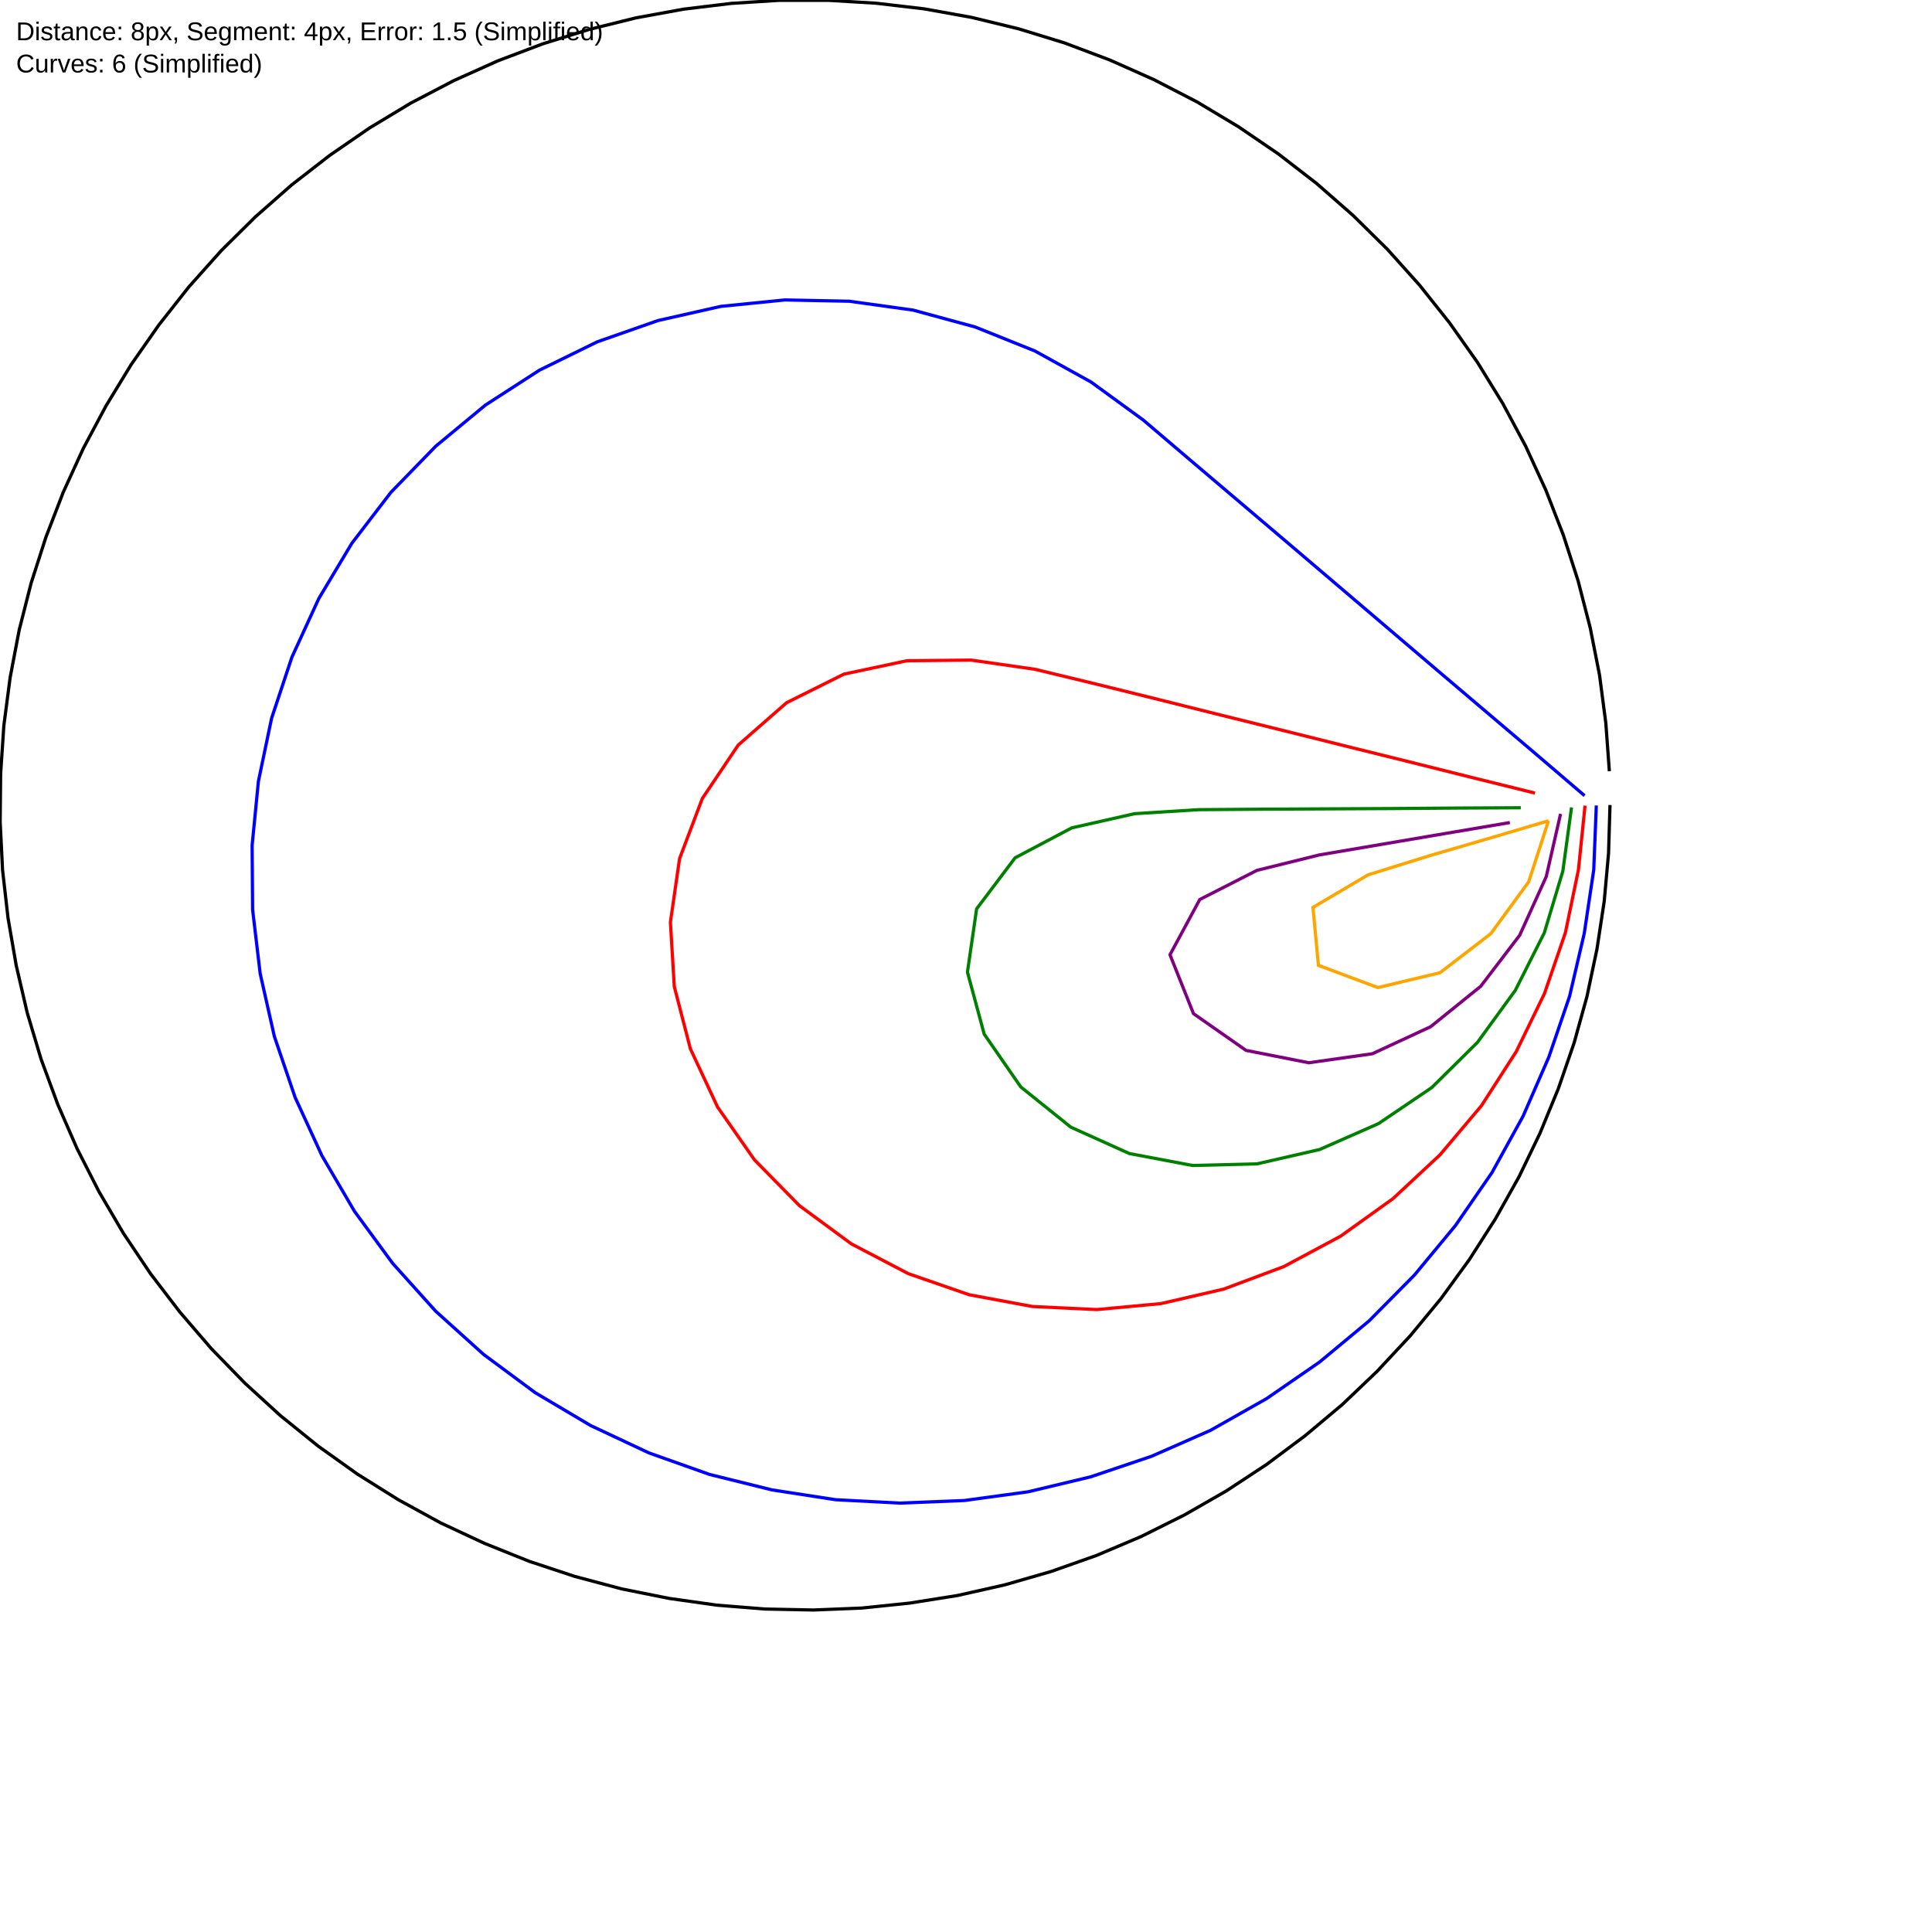
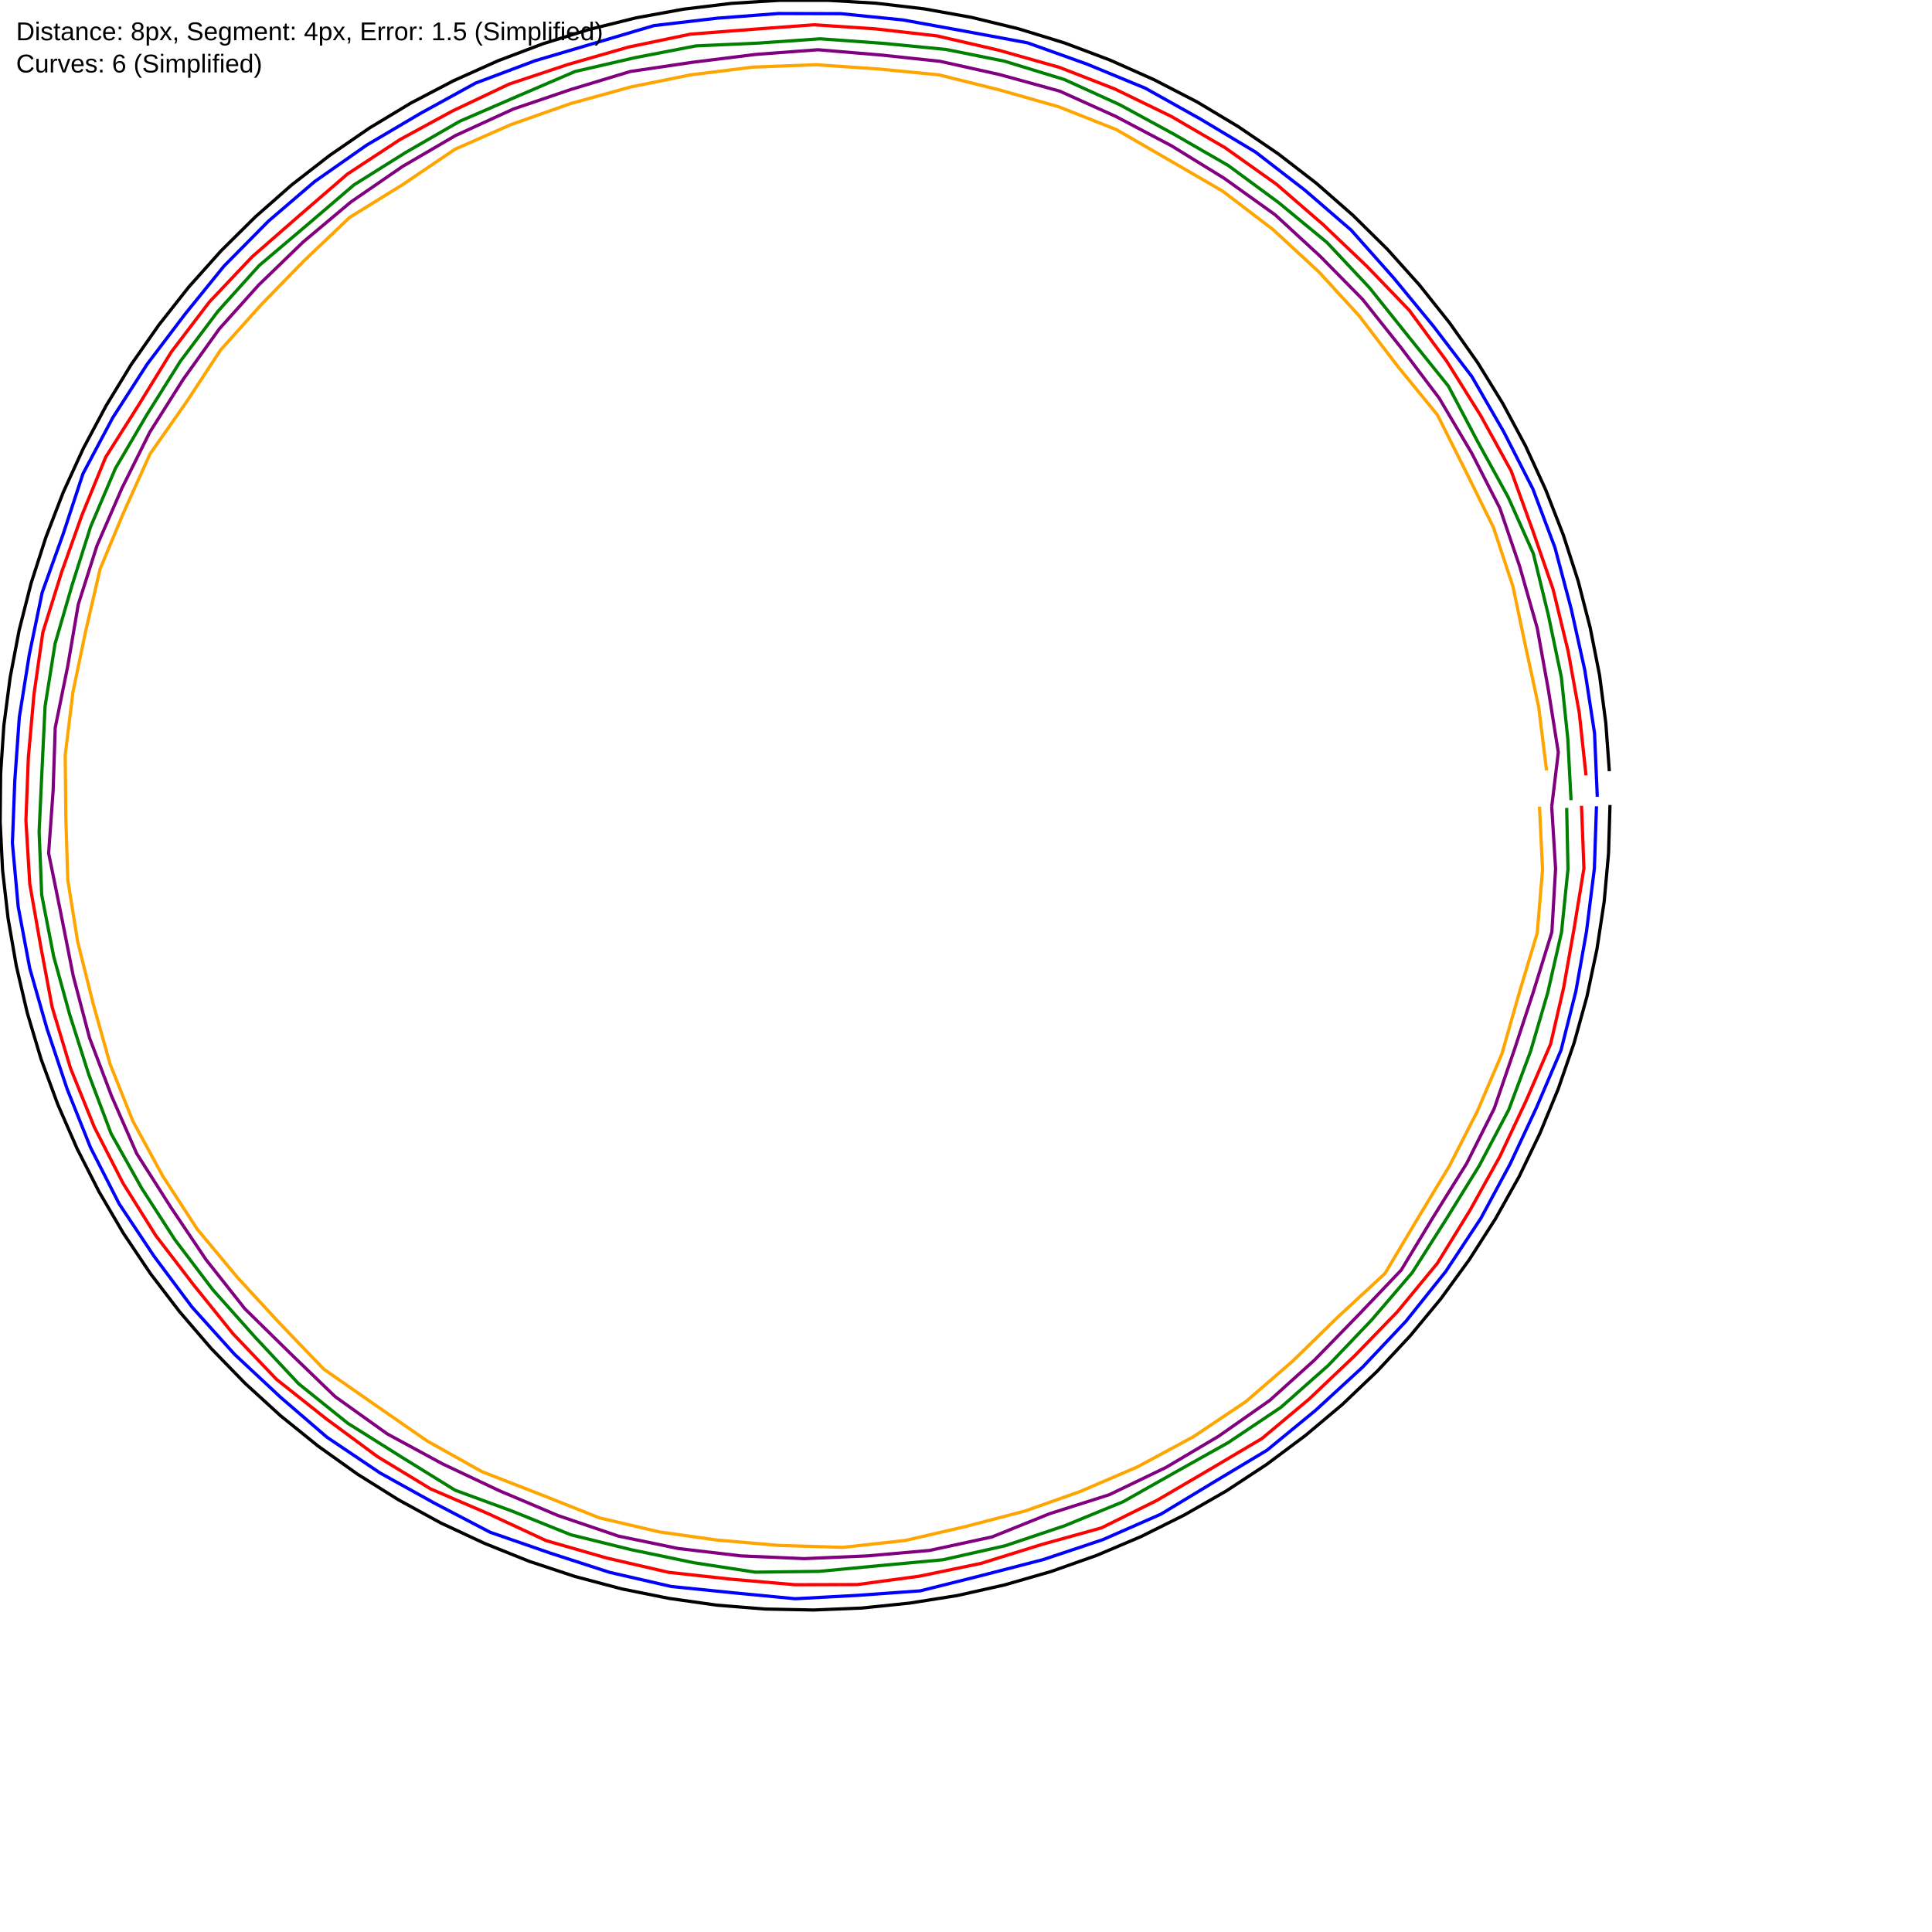
<svg xmlns="http://www.w3.org/2000/svg" width="1200" height="1200" version="1.1">
  <rect width="1200" height="1200" fill="white" />
  <path d="M 1000.0 500.0 L 999.1 530.0 L 996.4 559.9 L 991.9 589.5 L 985.7 618.9 L 977.7 647.8 L 967.9 676.2 L 956.5 703.9 L 943.5 730.9 L 928.8 757.1 L 912.6 782.4 L 895.0 806.6 L 875.9 829.7 L 855.4 851.7 L 833.7 872.4 L 810.7 891.7 L 786.7 909.6 L 761.6 926.1 L 735.6 941.0 L 708.7 954.4 L 681.1 966.1 L 652.8 976.1 L 624.0 984.4 L 594.7 991.0 L 565.1 995.7 L 535.2 998.8 L 505.3 1000.0 L 475.3 999.4 L 445.3 997.0 L 415.6 992.8 L 386.2 986.9 L 357.2 979.2 L 328.8 969.8 L 300.9 958.6 L 273.7 945.9 L 247.4 931.5 L 222.0 915.6 L 197.6 898.2 L 174.2 879.3 L 152.1 859.1 L 131.2 837.6 L 111.6 814.8 L 93.4 791.0 L 76.7 766.1 L 61.5 740.2 L 47.9 713.5 L 35.9 686.0 L 25.5 657.8 L 16.9 629.0 L 10.1 599.8 L 5.0 570.3 L 1.6 540.5 L 0.1 510.5 L 0.4 480.5 L 2.4 450.6 L 6.3 420.8 L 11.9 391.4 L 19.3 362.3 L 28.5 333.7 L 39.3 305.7 L 51.8 278.4 L 65.9 252.0 L 81.5 226.4 L 98.7 201.8 L 117.3 178.2 L 137.3 155.8 L 158.6 134.7 L 181.1 114.9 L 204.8 96.5 L 229.5 79.5 L 255.2 64.0 L 281.8 50.1 L 309.2 37.8 L 337.2 27.2 L 365.9 18.3 L 395.0 11.1 L 424.5 5.7 L 454.3 2.1 L 484.2 0.2 L 514.3 0.2 L 544.2 2.0 L 574.0 5.5 L 603.5 10.8 L 632.7 17.9 L 661.3 26.7 L 689.4 37.3 L 716.8 49.5 L 743.5 63.3 L 769.2 78.7 L 794.0 95.6 L 817.7 113.9 L 840.3 133.7 L 861.7 154.8 L 881.7 177.1 L 900.4 200.6 L 917.7 225.1 L 933.4 250.6 L 947.6 277.1 L 960.1 304.3 L 971.0 332.3 L 980.2 360.8 L 987.7 389.9 L 993.5 419.3 L 997.4 449.1 L 999.6 479.0" stroke="black" stroke-width="2" fill="none" />
-   <path d="M 991.5 500.3 L 989.9 540.3 L 984.0 579.8 L 974.9 618.8 L 962.0 656.6 L 946.0 693.3 L 926.7 728.3 L 904.0 761.2 L 878.5 792.0 L 850.4 820.4 L 819.6 846.0 L 786.7 868.7 L 751.9 888.4 L 715.3 904.5 L 677.4 917.3 L 638.5 926.6 L 598.9 932.0 L 559.0 933.6 L 519.0 931.5 L 479.5 925.4 L 440.7 915.8 L 403.0 902.4 L 366.8 885.4 L 332.4 865.0 L 300.3 841.2 L 270.6 814.4 L 243.9 784.7 L 220.2 752.4 L 200.0 717.9 L 183.3 681.6 L 170.4 643.7 L 161.6 604.7 L 156.9 565.0 L 156.6 525.1 L 160.5 485.3 L 168.7 446.1 L 181.3 408.2 L 198.0 371.8 L 218.5 337.5 L 242.8 305.8 L 270.7 277.1 L 301.5 251.6 L 335.1 229.9 L 371.0 212.3 L 408.7 199.1 L 447.7 190.3 L 487.5 186.3 L 527.5 187.1 L 567.1 192.6 L 605.7 203.1 L 642.8 218.0 L 677.7 237.3 L 710.1 260.9 L 740.5 286.8 L 771.0 312.7 L 801.5 338.6 L 831.9 364.5 L 862.4 390.5 L 892.8 416.4 L 923.3 442.3 L 953.8 468.2 L 984.2 494.2" stroke="blue" stroke-width="2" fill="none" />
-   <path d="M 984.5 500.4 L 980.4 540.2 L 972.3 579.3 L 959.3 617.1 L 941.8 653.1 L 920.2 686.7 L 894.4 717.3 L 865.2 744.5 L 832.7 767.8 L 797.4 786.7 L 760.0 800.7 L 721.0 809.7 L 681.2 813.4 L 641.3 811.5 L 602.0 804.2 L 564.2 791.1 L 528.8 772.6 L 496.6 748.9 L 468.6 720.4 L 445.7 687.6 L 428.8 651.4 L 418.8 612.7 L 416.4 572.8 L 422.1 533.3 L 436.2 496.0 L 458.5 462.8 L 488.5 436.5 L 524.2 418.7 L 563.3 410.4 L 603.2 410.0 L 642.8 415.7 L 681.7 425.1 L 720.5 434.7 L 759.3 444.4 L 798.1 454.0 L 837.0 463.7 L 875.8 473.3 L 914.6 483.0 L 953.4 492.6" stroke="red" stroke-width="2" fill="none" />
-   <path d="M 976.1 501.5 L 970.7 541.1 L 959.2 579.4 L 941.2 615.1 L 917.7 647.4 L 889.3 675.5 L 856.2 697.9 L 819.6 714.0 L 780.7 722.9 L 740.7 723.9 L 701.5 716.5 L 665.1 700.1 L 634.0 675.1 L 611.3 642.3 L 600.9 603.8 L 606.6 564.5 L 630.5 532.8 L 665.7 514.2 L 704.7 505.4 L 744.6 502.9 L 784.6 502.6 L 824.6 502.4 L 864.6 502.2 L 904.6 501.9 L 944.6 501.7" stroke="green" stroke-width="2" fill="none" />
-   <path d="M 969.3 505.5 L 960.4 544.5 L 943.9 580.9 L 919.7 612.6 L 888.6 637.7 L 852.4 654.5 L 812.9 660.1 L 773.9 652.4 L 741.3 629.6 L 726.7 593.0 L 745.2 558.7 L 780.7 540.6 L 819.5 531.0 L 858.9 524.3 L 898.3 517.6 L 937.8 510.9" stroke="purple" stroke-width="2" fill="none" />
-   <path d="M 961.8 509.8 L 949.5 547.7 L 926.0 579.9 L 894.4 604.2 L 855.8 613.4 L 818.9 599.6 L 815.5 563.6 L 849.7 543.4 L 887.9 531.5 L 926.3 520.3 L 961.8 509.8" stroke="orange" stroke-width="2" fill="none" />
+   <path d="M 991.6 500.8 L 990.3 539.4 L 985.4 578.6 L 978.8 615.7 L 969.6 652.2 L 954.4 687.8 L 938.0 722.9 L 919.8 756.7 L 898.0 789.7 L 873.3 820.6 L 846.4 849.1 L 817.1 876.0 L 786.9 900.8 L 754.2 920.4 L 721.0 940.5 L 685.0 956.3 L 647.9 968.7 L 609.6 978.6 L 571.6 988.1 L 532.8 990.9 L 493.9 993.0 L 456.4 989.4 L 416.9 985.4 L 378.6 976.6 L 341.6 964.6 L 304.4 951.7 L 269.6 933.5 L 236.1 914.9 L 203.1 892.7 L 174.3 867.9 L 145.7 841.2 L 119.3 811.9 L 95.7 780.3 L 74.0 747.7 L 56.2 712.7 L 41.7 676.4 L 29.2 639.0 L 18.5 601.5 L 11.3 563.2 L 7.7 523.6 L 9.2 484.7 L 12.0 445.5 L 18.2 406.6 L 26.2 368.0 L 39.3 331.5 L 51.5 294.3 L 70.0 259.5 L 91.4 226.2 L 115.1 194.9 L 139.1 165.3 L 166.9 137.2 L 195.4 112.8 L 227.8 90.1 L 261.2 70.4 L 295.4 51.6 L 332.4 37.7 L 368.3 27.1 L 406.2 15.9 L 445.4 11.3 L 483.5 8.4 L 522.4 8.5 L 560.9 12.4 L 599.4 19.4 L 638.2 26.6 L 675.1 39.8 L 711.4 54.8 L 745.9 74.1 L 779.9 94.5 L 810.6 118.2 L 839.2 142.9 L 865.6 172.6 L 890.4 202.7 L 914.2 233.9 L 934.0 268.2 L 952.1 303.7 L 965.8 340.1 L 975.9 378.2 L 984.4 416.5 L 990.4 455.4 L 992.1 494.9" stroke="blue" stroke-width="2" fill="none" />
+   <path d="M 982.3 500.5 L 983.8 539.4 L 977.7 576.7 L 971.2 613.5 L 963.1 648.5 L 947.8 683.9 L 931.6 718.3 L 913.0 751.8 L 892.8 784.6 L 867.9 814.8 L 841.4 842.1 L 813.1 869.0 L 783.8 893.5 L 750.2 913.4 L 718.6 931.9 L 684.1 949.0 L 646.7 959.4 L 609.5 971.0 L 571.1 979.0 L 532.5 984.2 L 493.9 984.3 L 454.5 980.9 L 415.3 976.6 L 376.8 967.7 L 339.2 956.9 L 303.3 940.2 L 267.5 924.8 L 234.4 904.7 L 202.7 881.3 L 171.8 856.8 L 144.8 828.5 L 120.2 798.0 L 96.8 767.5 L 76.4 734.9 L 58.6 700.1 L 43.8 663.5 L 32.4 625.6 L 25.2 587.2 L 18.5 549.1 L 16.1 509.6 L 17.6 470.6 L 21.1 431.3 L 26.6 392.8 L 38.3 355.3 L 50.8 320.2 L 65.6 284.0 L 85.6 252.4 L 106.4 218.6 L 130.0 187.6 L 156.6 159.5 L 185.9 133.9 L 215.8 108.1 L 248.4 86.7 L 281.1 68.9 L 316.3 52.2 L 352.9 40.0 L 390.5 29.2 L 428.9 21.2 L 467.5 18.2 L 505.6 15.4 L 543.5 17.9 L 582.0 22.3 L 620.0 31.1 L 657.9 41.8 L 692.3 55.2 L 727.5 72.3 L 761.0 91.8 L 792.8 114.4 L 821.6 139.3 L 849.0 165.4 L 875.3 192.7 L 898.6 224.4 L 919.6 258.0 L 938.6 292.5 L 951.9 329.2 L 964.7 366.2 L 974.0 404.5 L 980.9 442.7 L 985.1 481.6" stroke="red" stroke-width="2" fill="none" />
+   <path d="M 973.1 501.8 L 973.9 539.8 L 969.9 579.0 L 961.3 616.7 L 950.7 652.9 L 937.1 689.3 L 918.8 724.0 L 898.3 757.2 L 877.2 790.4 L 852.1 819.7 L 825.0 848.1 L 795.6 874.1 L 762.9 896.0 L 731.3 913.7 L 697.5 932.8 L 661.2 947.7 L 624.3 960.1 L 585.6 968.8 L 546.8 972.4 L 508.8 976.0 L 469.1 976.5 L 430.8 970.6 L 392.3 962.6 L 354.6 953.3 L 318.4 938.7 L 282.7 925.6 L 249.4 905.0 L 216.0 884.0 L 185.4 859.4 L 158.4 830.5 L 132.2 801.1 L 108.7 770.1 L 88.1 738.2 L 69.0 704.1 L 55.1 667.3 L 43.3 630.2 L 33.3 593.9 L 25.9 555.8 L 24.3 516.6 L 26.1 478.0 L 28.0 438.7 L 34.2 399.8 L 44.9 363.0 L 56.3 327.1 L 71.7 290.9 L 91.1 257.8 L 112.0 224.4 L 135.3 193.4 L 161.0 164.9 L 190.3 140.1 L 219.9 114.8 L 251.8 94.8 L 285.6 75.3 L 321.6 59.7 L 357.2 44.4 L 394.5 35.8 L 432.3 28.5 L 470.5 26.8 L 509.5 24.1 L 548.4 26.9 L 587.5 30.7 L 623.9 38.0 L 661.1 49.4 L 695.4 65.0 L 729.4 83.5 L 762.9 102.8 L 794.0 125.7 L 824.2 150.6 L 850.5 178.6 L 874.9 209.1 L 899.6 239.8 L 917.8 274.3 L 936.7 308.7 L 952.4 343.9 L 961.7 382.0 L 969.8 420.7 L 973.8 459.0 L 975.8 497.0" stroke="green" stroke-width="2" fill="none" />
+   <path d="M 963.8 501.0 L 966.2 539.6 L 963.9 578.9 L 952.3 616.4 L 940.7 651.7 L 928.1 688.5 L 911.0 722.6 L 890.1 756.1 L 870.3 788.9 L 843.7 816.8 L 816.4 844.8 L 788.8 869.7 L 757.0 892.0 L 724.3 911.4 L 689.0 928.4 L 651.9 940.2 L 616.2 954.6 L 577.4 963.0 L 538.7 966.4 L 499.5 968.1 L 460.3 966.4 L 421.2 961.8 L 384.1 954.1 L 346.5 941.3 L 309.9 925.8 L 274.8 909.2 L 240.5 890.6 L 208.2 867.5 L 180.4 840.7 L 152.0 812.8 L 127.9 782.3 L 106.2 750.0 L 84.9 716.5 L 69.3 680.8 L 55.6 644.6 L 45.5 606.2 L 37.9 567.8 L 30.2 529.9 L 33.0 491.0 L 34.3 452.0 L 42.1 413.6 L 48.6 375.5 L 60.2 339.0 L 75.7 303.3 L 93.0 268.5 L 113.8 235.6 L 136.2 204.3 L 160.6 177.1 L 188.3 150.3 L 218.0 125.4 L 250.0 103.4 L 282.9 84.2 L 318.9 67.7 L 354.5 55.6 L 391.5 44.4 L 430.0 38.7 L 469.4 33.8 L 508.1 30.9 L 547.5 34.2 L 584.0 38.1 L 620.8 46.3 L 658.2 56.6 L 693.0 72.3 L 727.7 90.6 L 760.3 110.7 L 792.0 133.4 L 819.8 159.0 L 846.3 185.9 L 870.4 216.2 L 893.9 247.3 L 914.2 281.6 L 931.6 315.7 L 943.9 351.8 L 954.8 390.1 L 961.7 428.4 L 967.9 467.3 L 963.8 501.0" stroke="purple" stroke-width="2" fill="none" />
+   <path d="M 956.2 501.0 L 958.1 540.2 L 954.8 579.5 L 943.5 617.1 L 932.9 654.4 L 917.7 690.0 L 900.2 724.3 L 880.1 757.6 L 860.2 791.0 L 831.1 817.9 L 802.8 845.5 L 773.9 870.5 L 741.2 892.4 L 706.5 911.1 L 670.9 926.4 L 636.7 938.5 L 600.0 948.1 L 562.3 956.8 L 523.5 961.1 L 483.9 959.9 L 444.8 956.5 L 409.6 951.5 L 372.4 942.8 L 335.9 928.3 L 299.4 914.1 L 265.3 895.0 L 233.4 872.9 L 201.1 850.4 L 173.7 821.9 L 147.7 793.7 L 122.6 763.6 L 101.1 730.5 L 82.5 696.3 L 68.4 661.0 L 57.8 623.2 L 48.2 584.7 L 42.1 546.5 L 40.9 508.5 L 40.5 469.0 L 45.3 429.9 L 53.3 391.6 L 62.2 353.3 L 77.0 317.8 L 93.2 281.9 L 115.6 250.0 L 137.0 217.4 L 161.9 189.6 L 189.0 161.8 L 217.2 135.0 L 250.2 114.6 L 282.6 92.7 L 317.3 77.4 L 354.5 64.3 L 391.8 54.0 L 428.9 46.5 L 467.5 41.7 L 506.9 40.2 L 546.3 42.9 L 583.2 46.5 L 620.6 55.8 L 657.5 66.3 L 693.4 80.5 L 726.3 99.5 L 759.4 118.7 L 790.6 142.5 L 819.0 168.7 L 844.3 196.3 L 868.2 227.6 L 892.8 257.7 L 910.6 293.1 L 927.6 327.6 L 939.7 364.2 L 947.6 401.7 L 955.7 439.1 L 960.6 478.5" stroke="orange" stroke-width="2" fill="none" />
  <text x="10" y="25" font-family="Arial" font-size="16" fill="black">Distance: 8px, Segment: 4px, Error: 1.5 (Simplified)</text>
  <text x="10" y="45" font-family="Arial" font-size="16" fill="black">Curves: 6 (Simplified)</text>
</svg>
